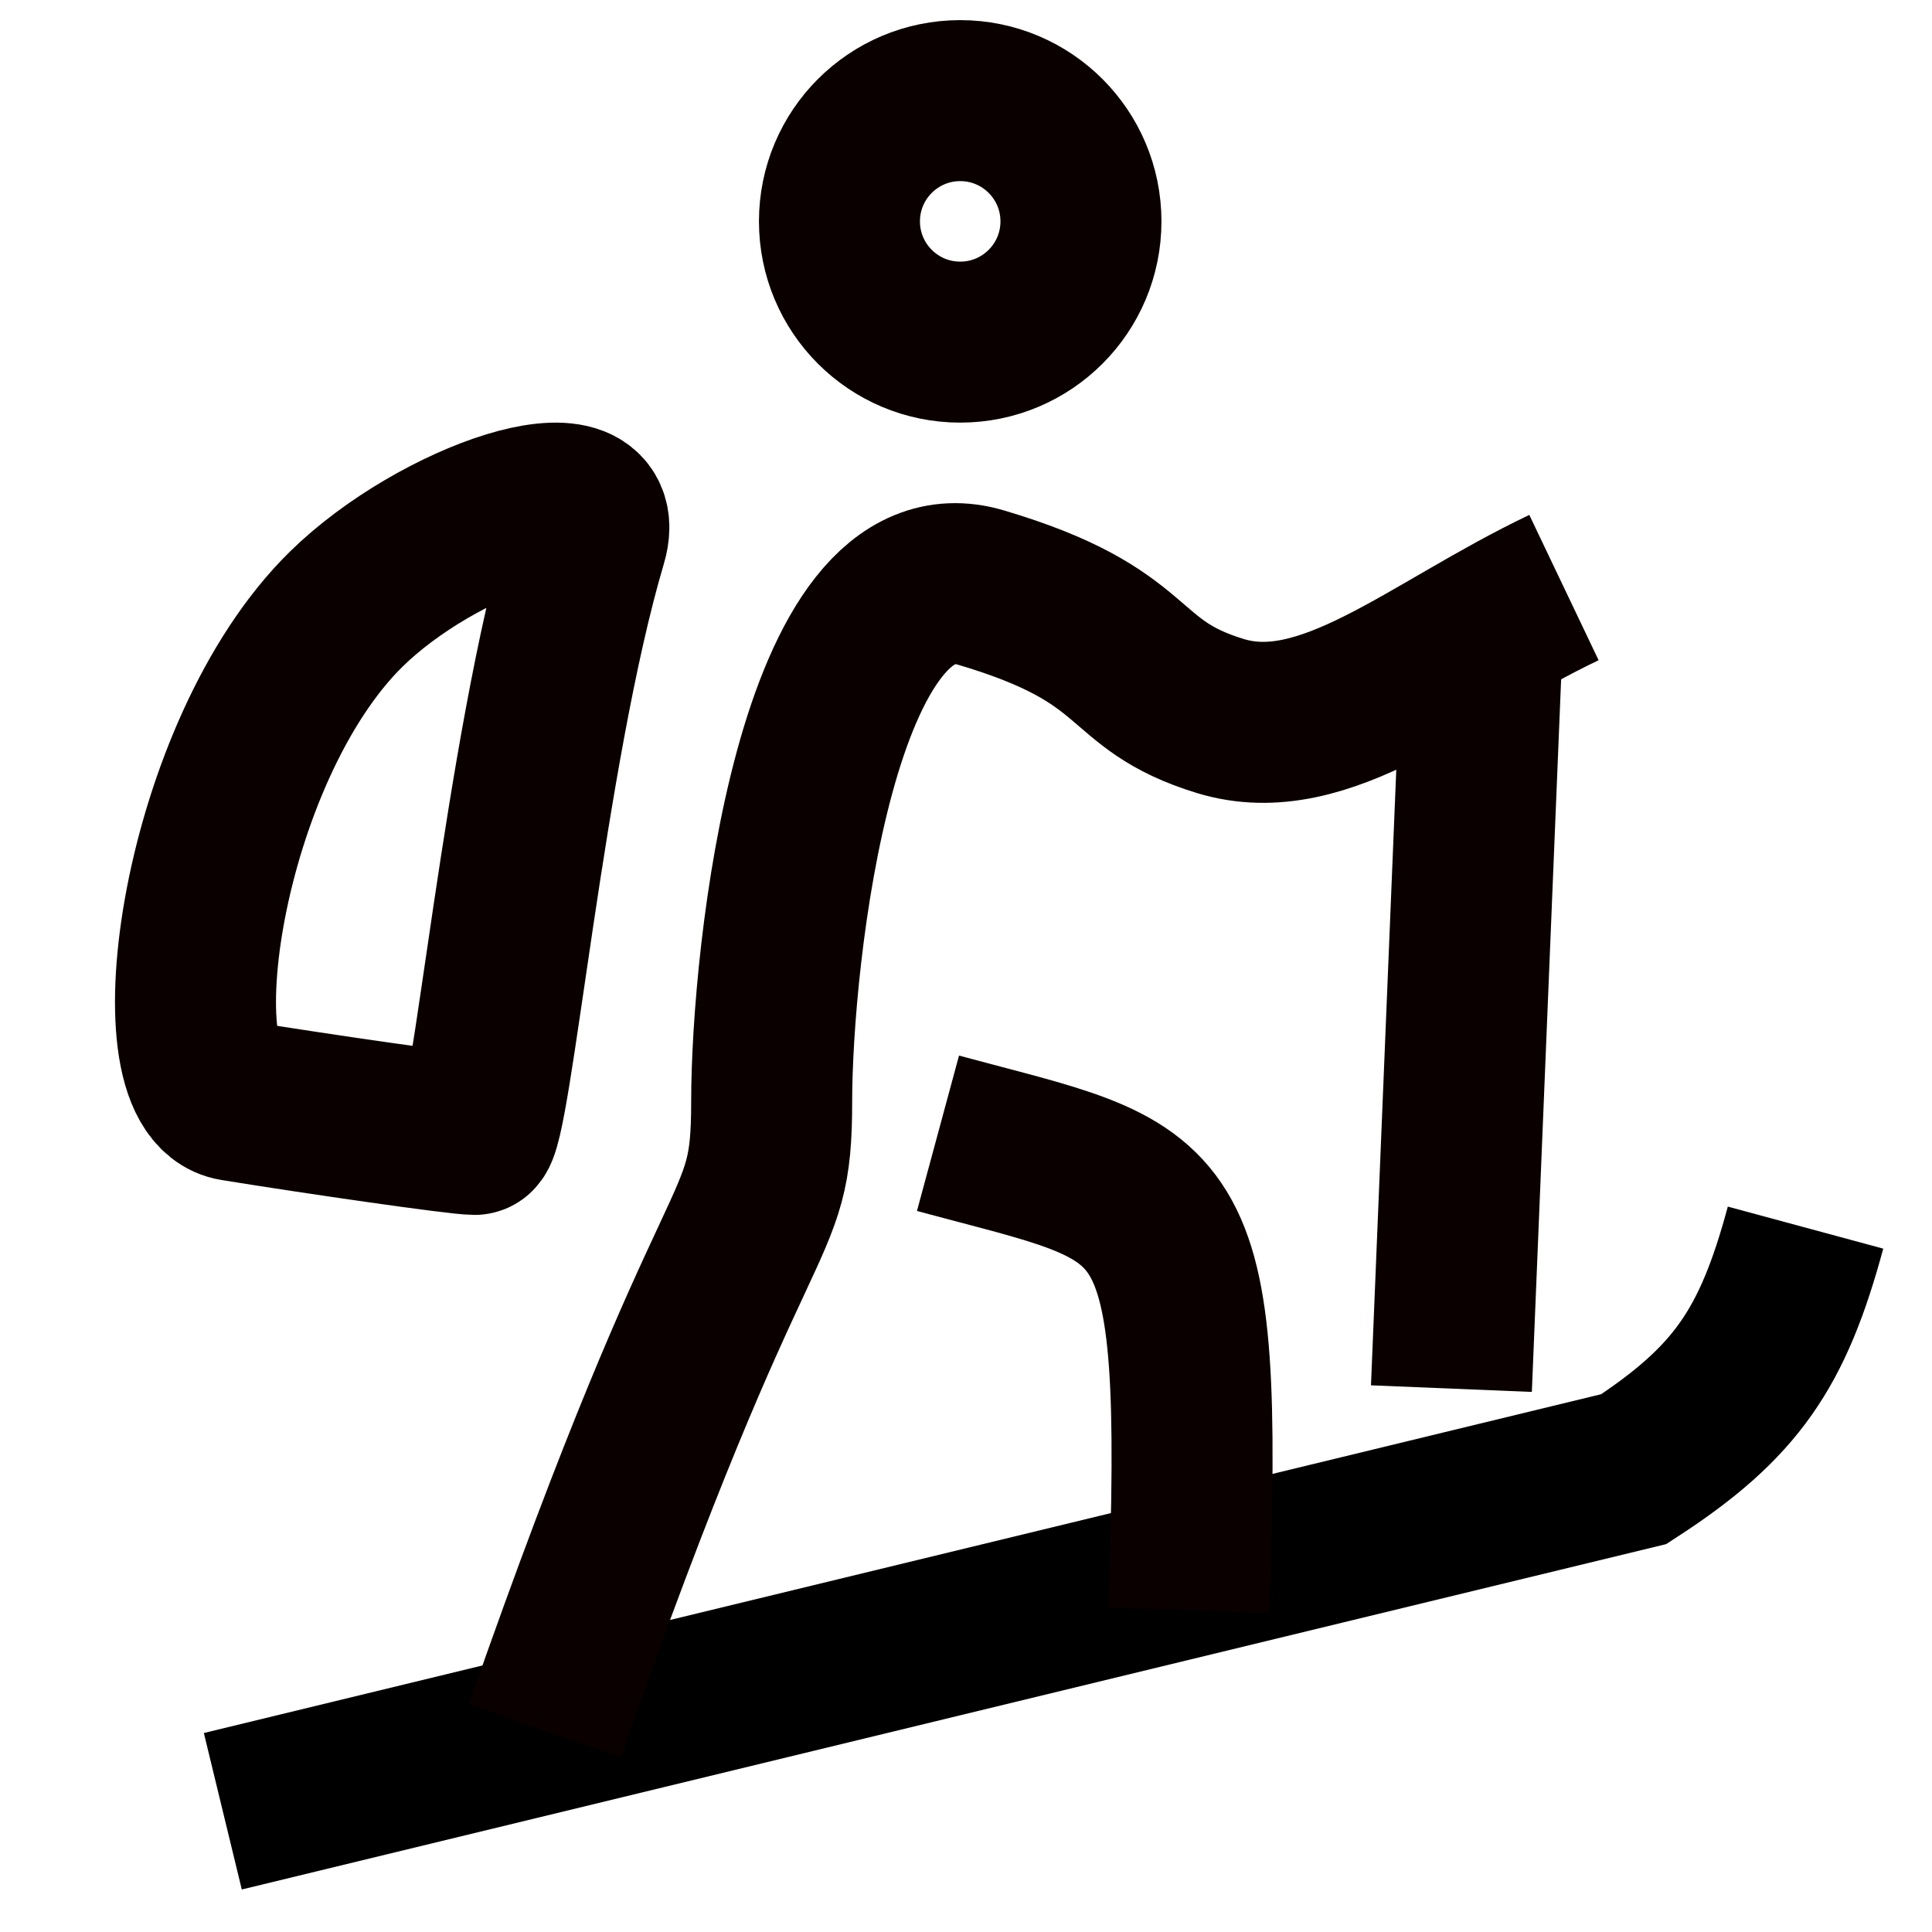
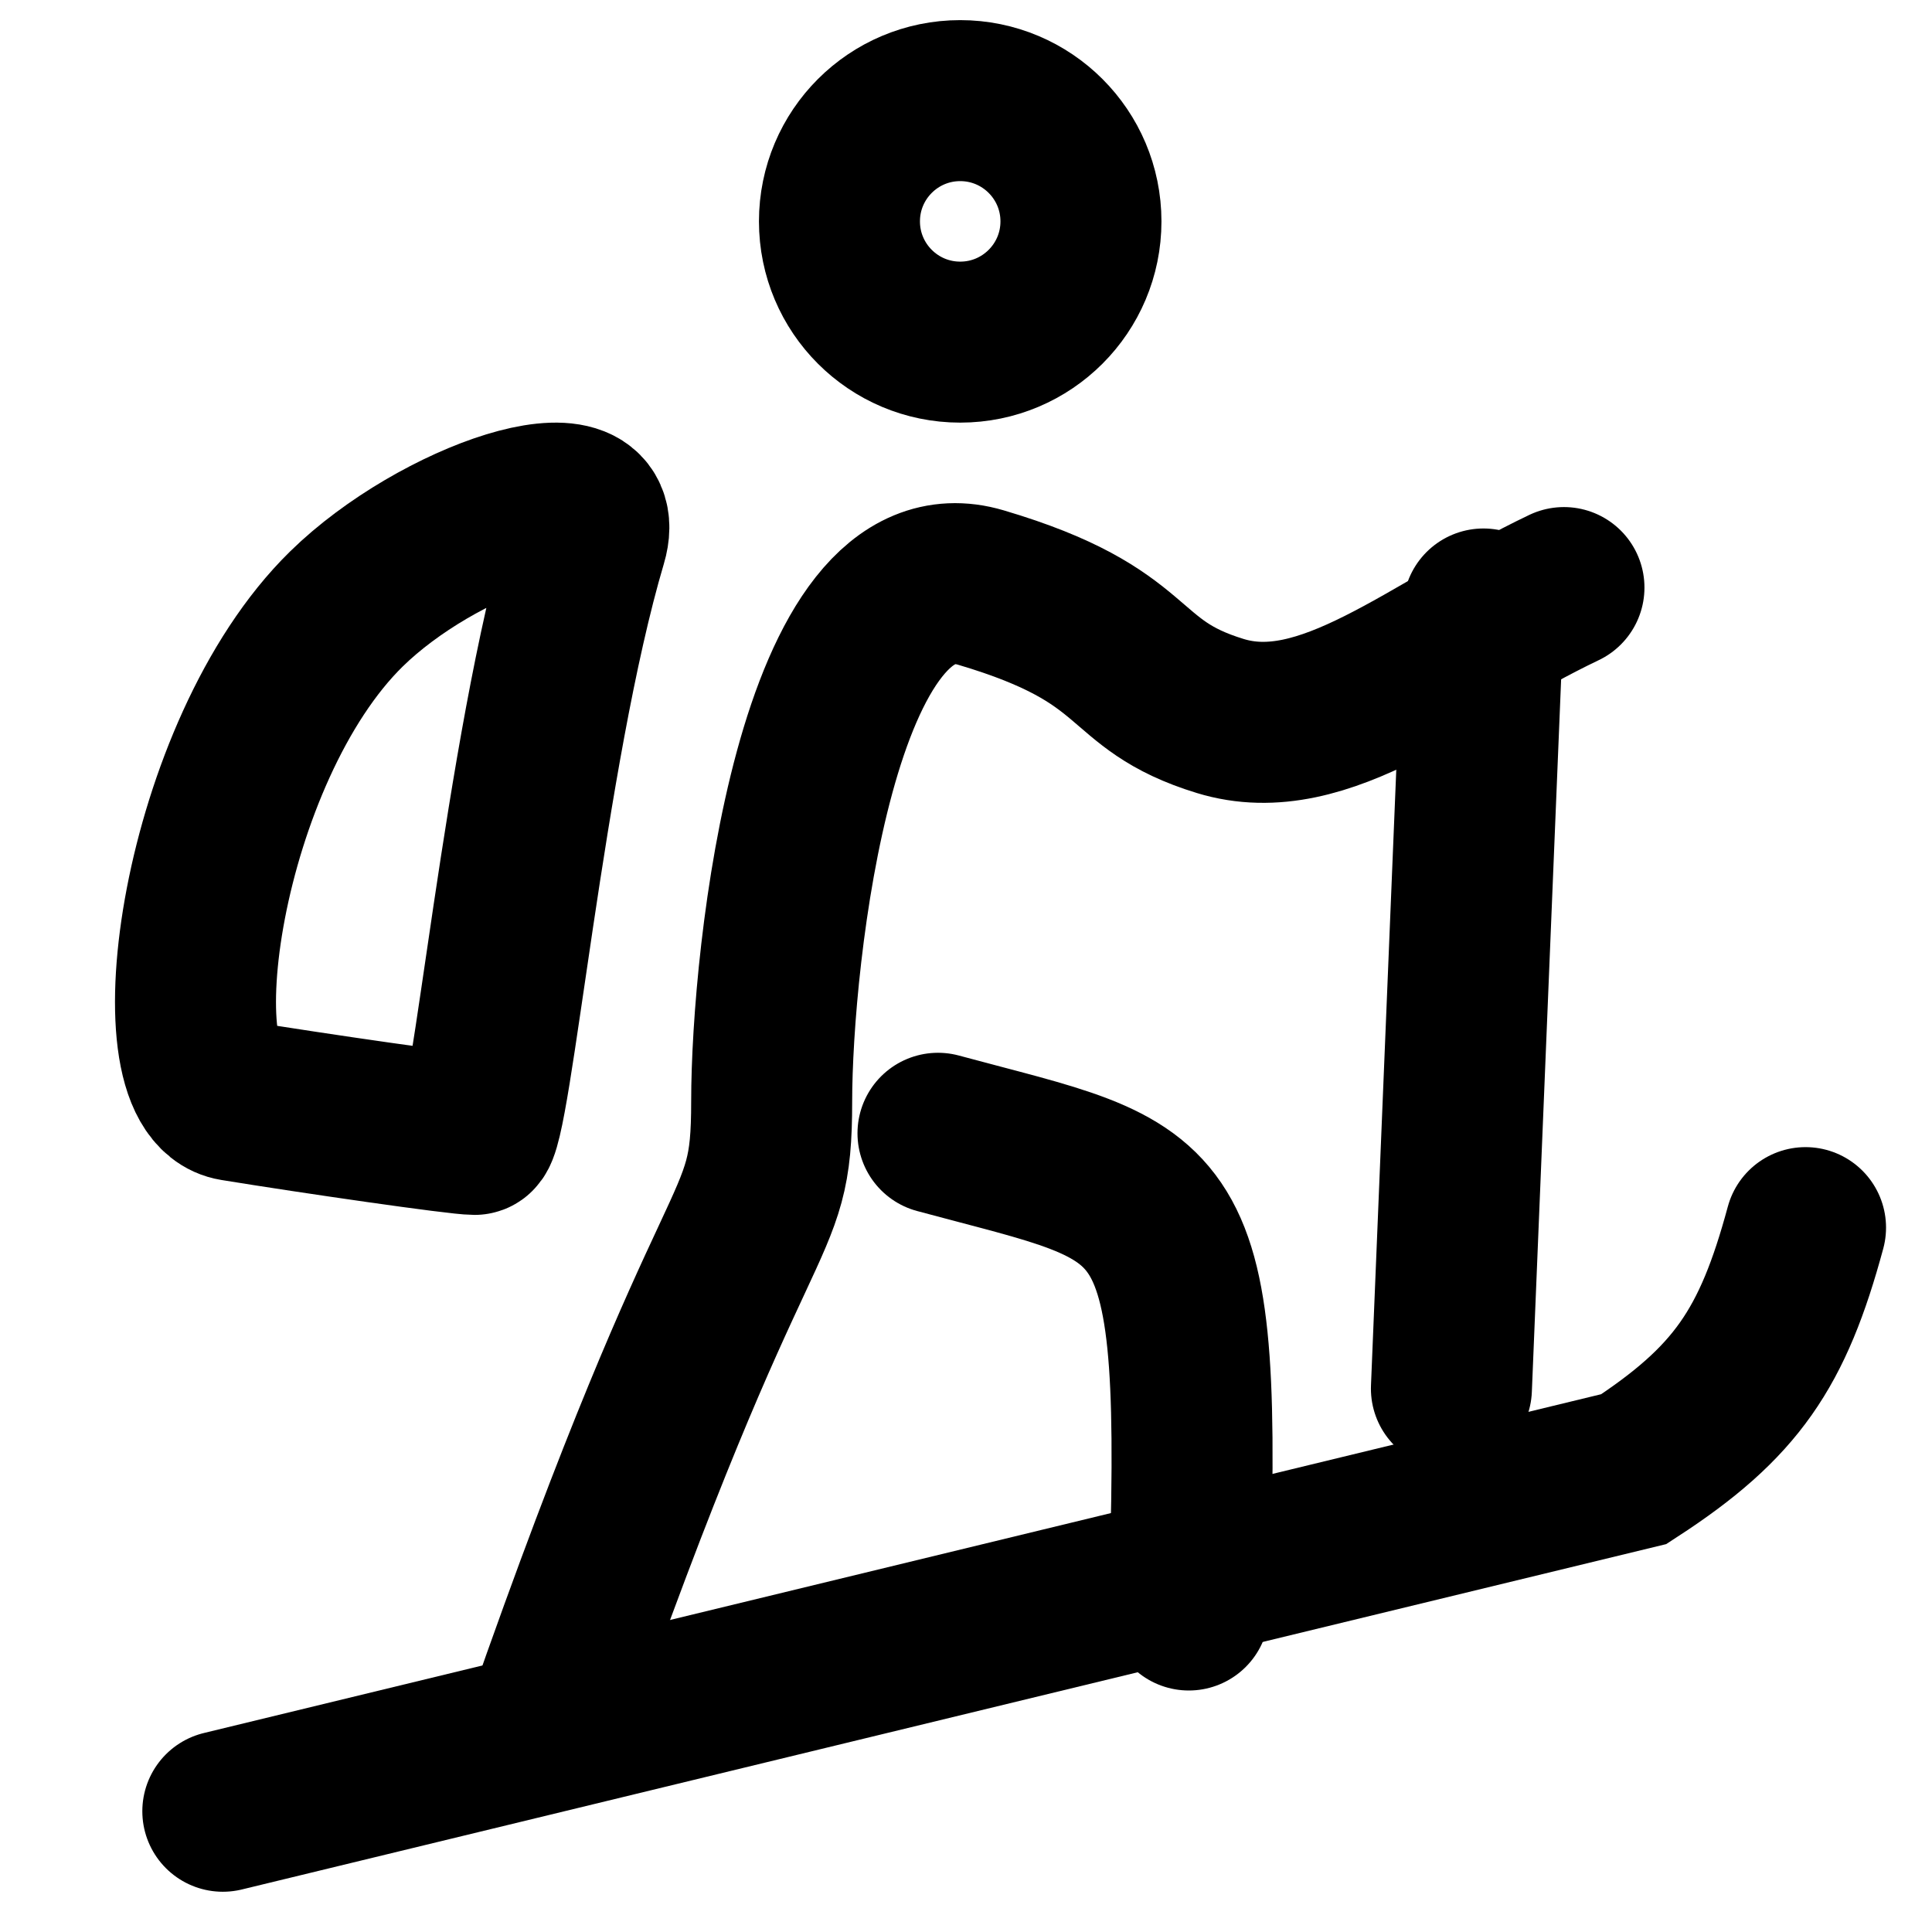
<svg xmlns="http://www.w3.org/2000/svg" width="24" height="24" fill="none" viewBox="0 0 24 24">
-   <path stroke="#0B0000" stroke-width="2" d="m18.03 17.25.398-9.685M2.91 13.671c.995.162 2.786.421 2.985.421.199 0 .621-4.772 1.392-7.369.298-1.001-1.852-.267-2.984.842C2.5 9.332 1.916 13.51 2.91 13.671Z" />
-   <path stroke="#000" stroke-width="2" d="m2.768 22.5 17.528-4.25c1.274-.829 1.727-1.499 2.133-3" />
-   <path stroke="#0B0000" stroke-width="2" d="M6.768 21.5c2.437-6.979 2.818-6.026 2.818-7.82 0-1.795.557-6.986 2.6-6.381 2.043.605 1.671 1.196 2.971 1.595s2.6-.798 4.271-1.595M14.768 20c.185-5.383-.168-5.124-3.116-5.922" />
-   <circle cx="11.928" cy="2.75" r="1.5" stroke="#0B0000" stroke-width="2" />
+   <path stroke="currentColor" stroke-linecap="round" stroke-width="2" d="m18.03 17.25.398-9.685M2.91 13.671c.995.162 2.786.421 2.985.421.199 0 .621-4.772 1.392-7.369.298-1.001-1.852-.267-2.984.842C2.5 9.332 1.916 13.51 2.91 13.671Z" />
+   <path stroke="currentColor" stroke-linecap="round" stroke-width="2" d="m2.768 22.5 17.528-4.25c1.274-.829 1.727-1.499 2.133-3" />
+   <path stroke="currentColor" stroke-linecap="round" stroke-width="2" d="M6.768 21.5c2.437-6.979 2.818-6.026 2.818-7.82 0-1.795.557-6.986 2.6-6.381 2.043.605 1.671 1.196 2.971 1.595s2.6-.798 4.271-1.595M14.768 20c.185-5.383-.168-5.124-3.116-5.922" />
+   <circle cx="11.928" cy="2.75" r="1.5" stroke="currentColor" stroke-linecap="round" stroke-width="2" />
</svg>
